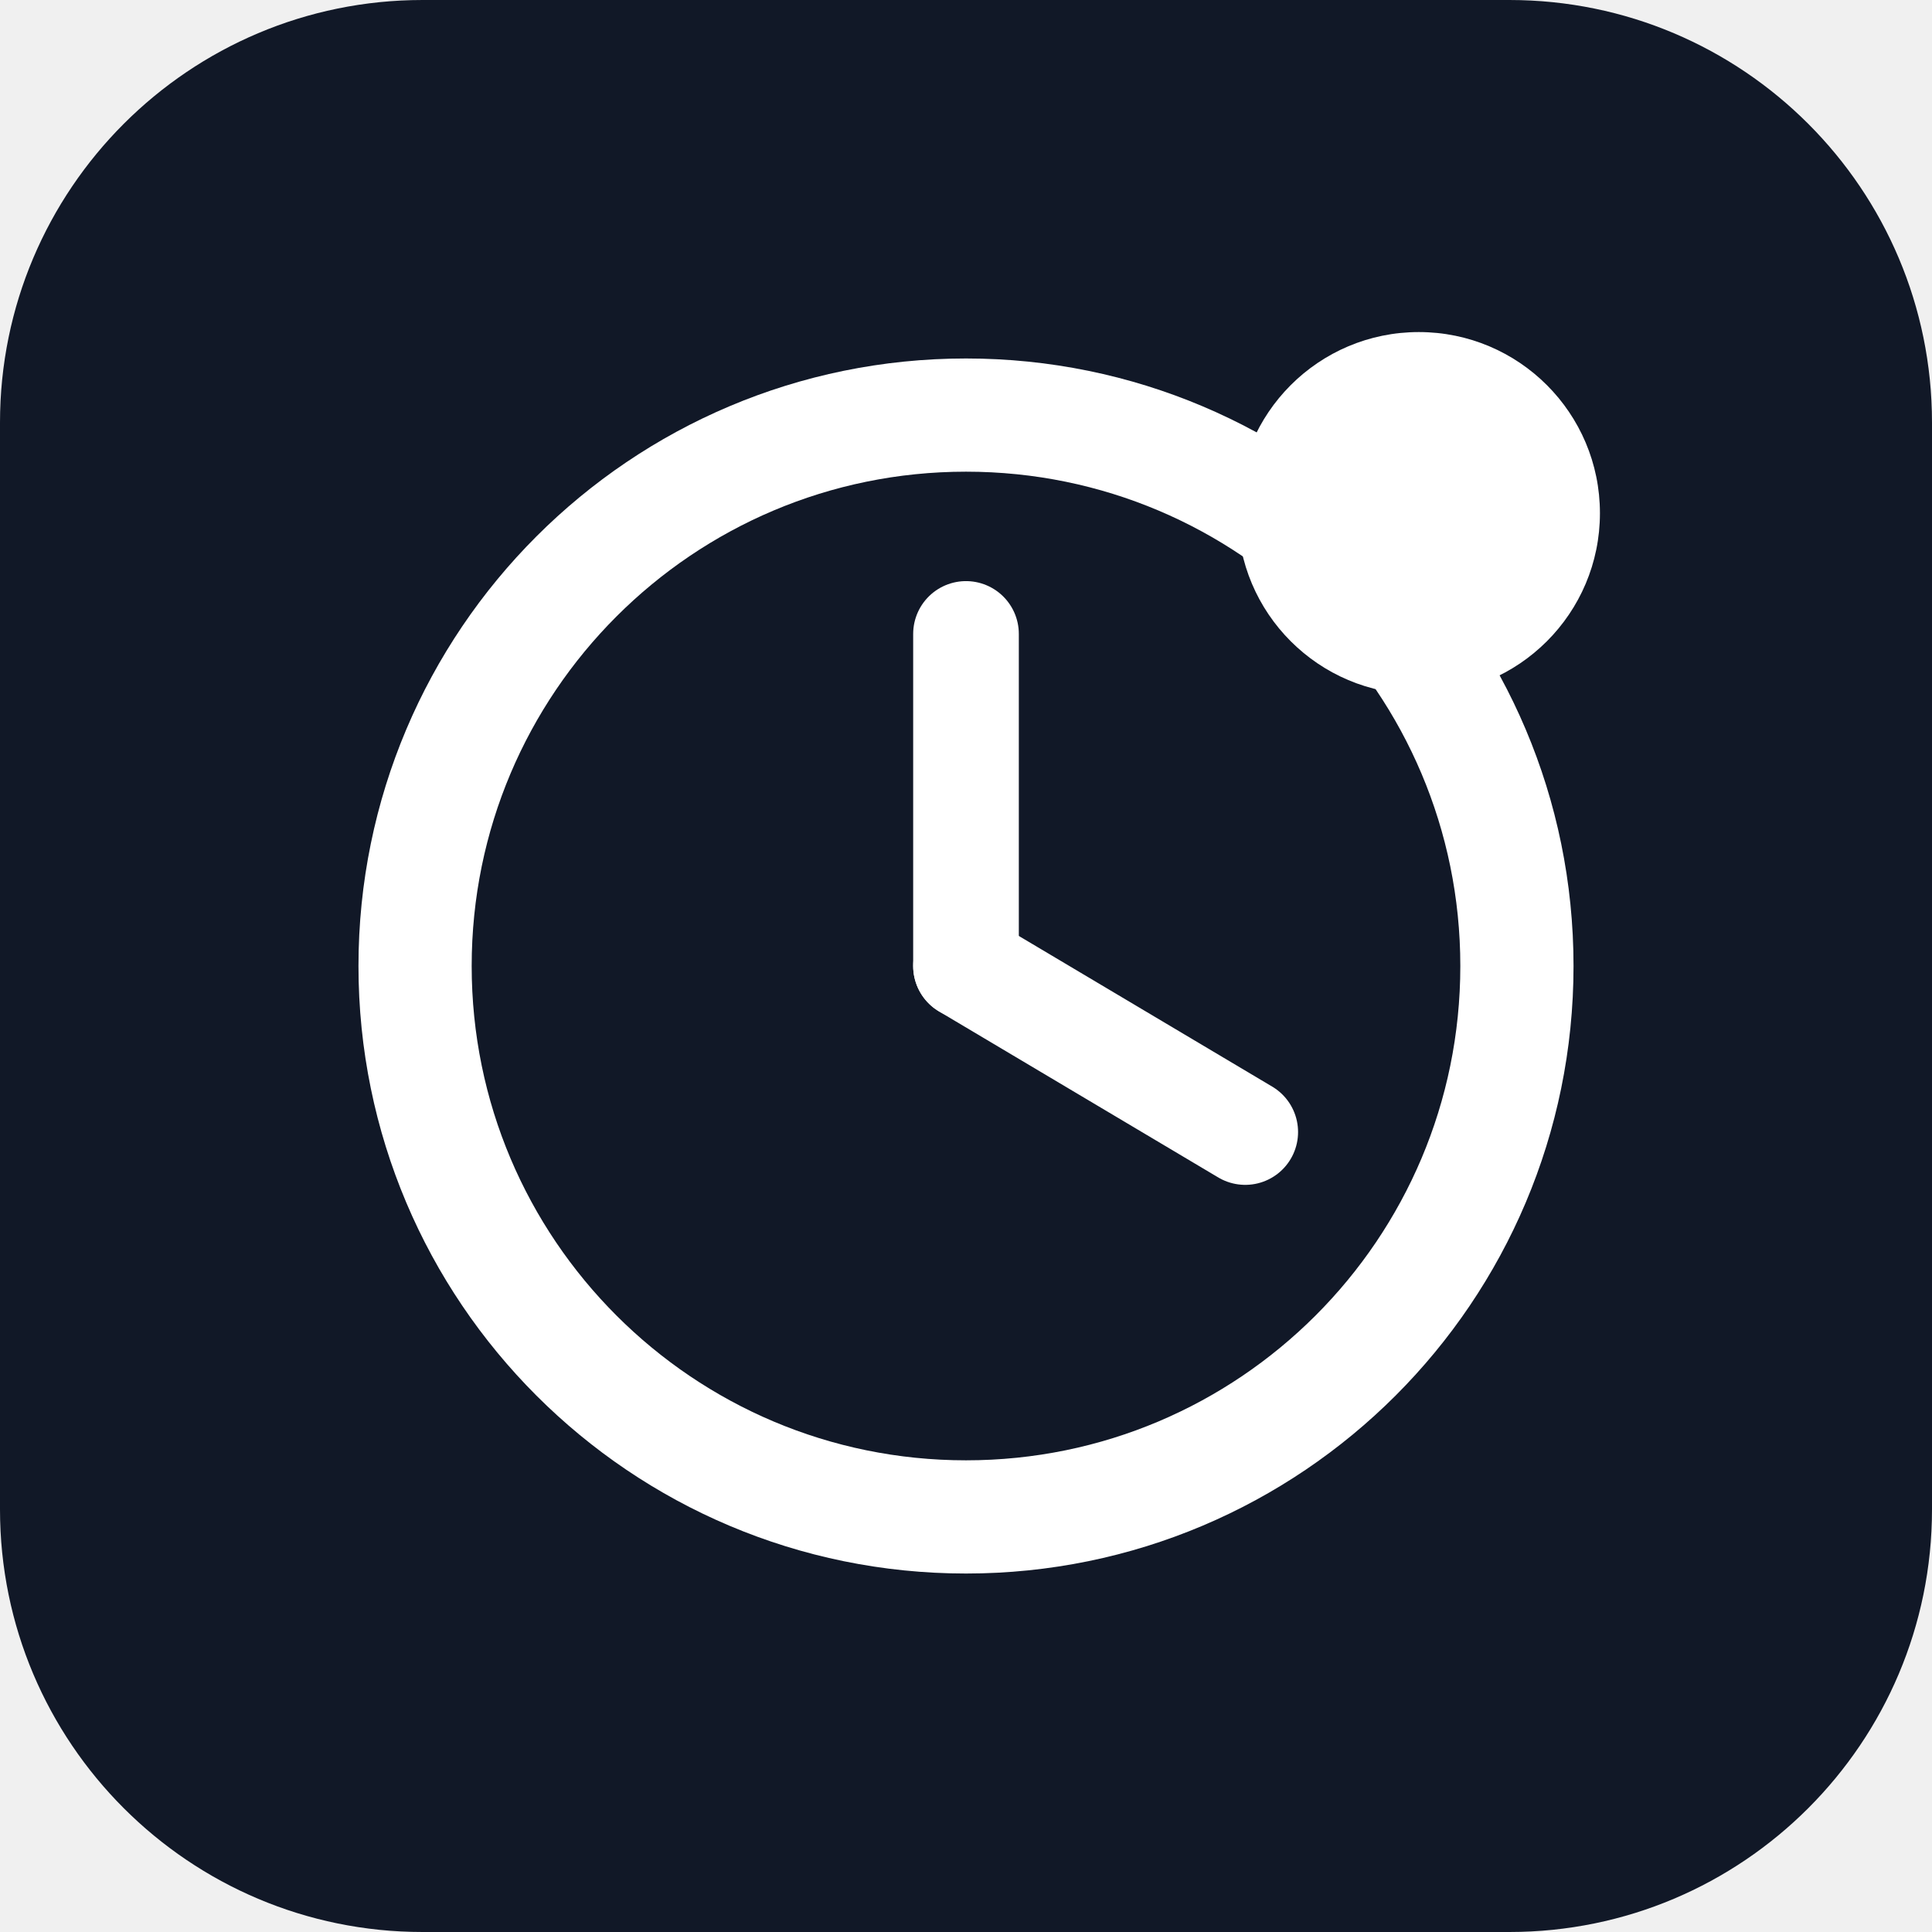
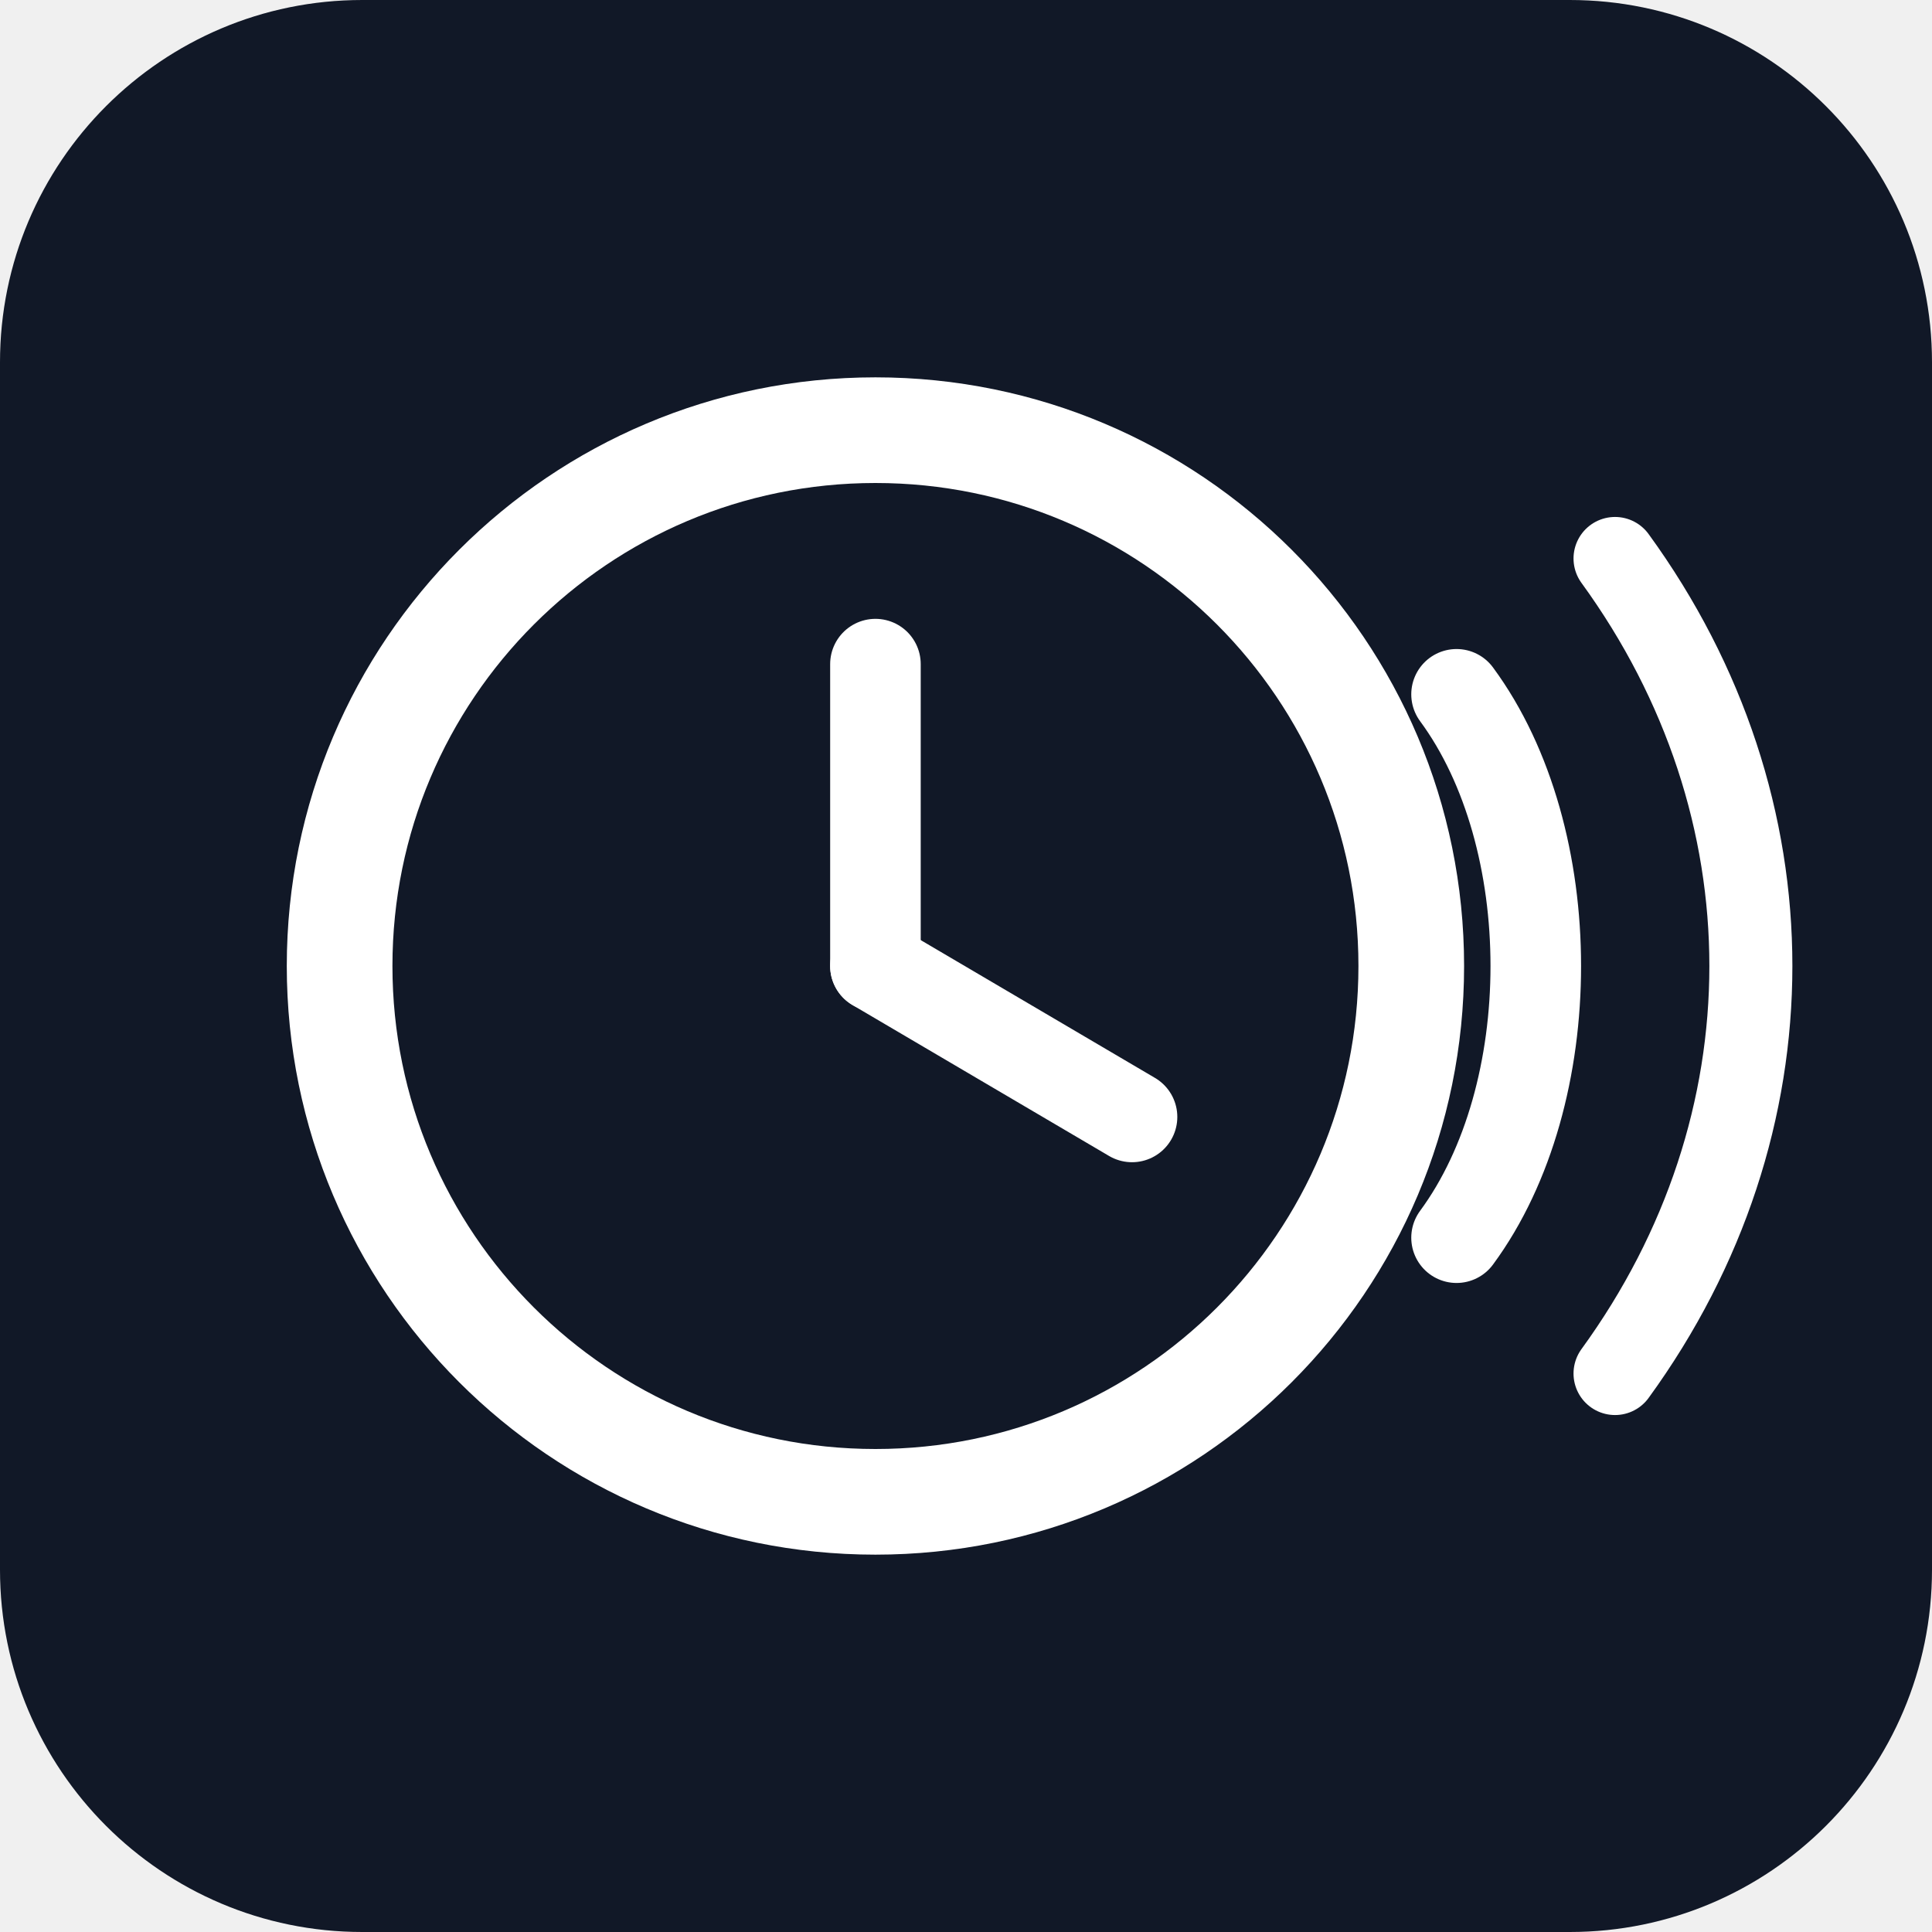
<svg xmlns="http://www.w3.org/2000/svg" viewBox="0 0 512 512" role="img" aria-labelledby="title desc">
-   <rect width="512" height="512" rx="112" fill="#111827" />
-   <circle cx="256" cy="256" r="146" fill="none" stroke="#ffffff" stroke-width="30" />
-   <line x1="256" y1="256" x2="256" y2="168" stroke="#ffffff" stroke-width="28" stroke-linecap="round" />
-   <line x1="256" y1="256" x2="330" y2="300" stroke="#ffffff" stroke-width="28" stroke-linecap="round" />
-   <circle cx="376" cy="136" r="48" fill="#ffffff" />
+   <rect width="512" height="512" rx="96" fill="#111827" />
+   <circle cx="232" cy="256" r="142" fill="none" stroke="#ffffff" stroke-width="28" />
+   <line x1="232" y1="256" x2="232" y2="176" stroke="#ffffff" stroke-width="24" stroke-linecap="round" />
+   <line x1="232" y1="256" x2="300" y2="296" stroke="#ffffff" stroke-width="24" stroke-linecap="round" />
+   <path d="M386 184c28 38 28 106 0 144" fill="none" stroke="#ffffff" stroke-width="24" stroke-linecap="round" />
+   <path d="M428 148c48 66 48 150 0 216" fill="none" stroke="#ffffff" stroke-width="22" stroke-linecap="round" />
</svg>
